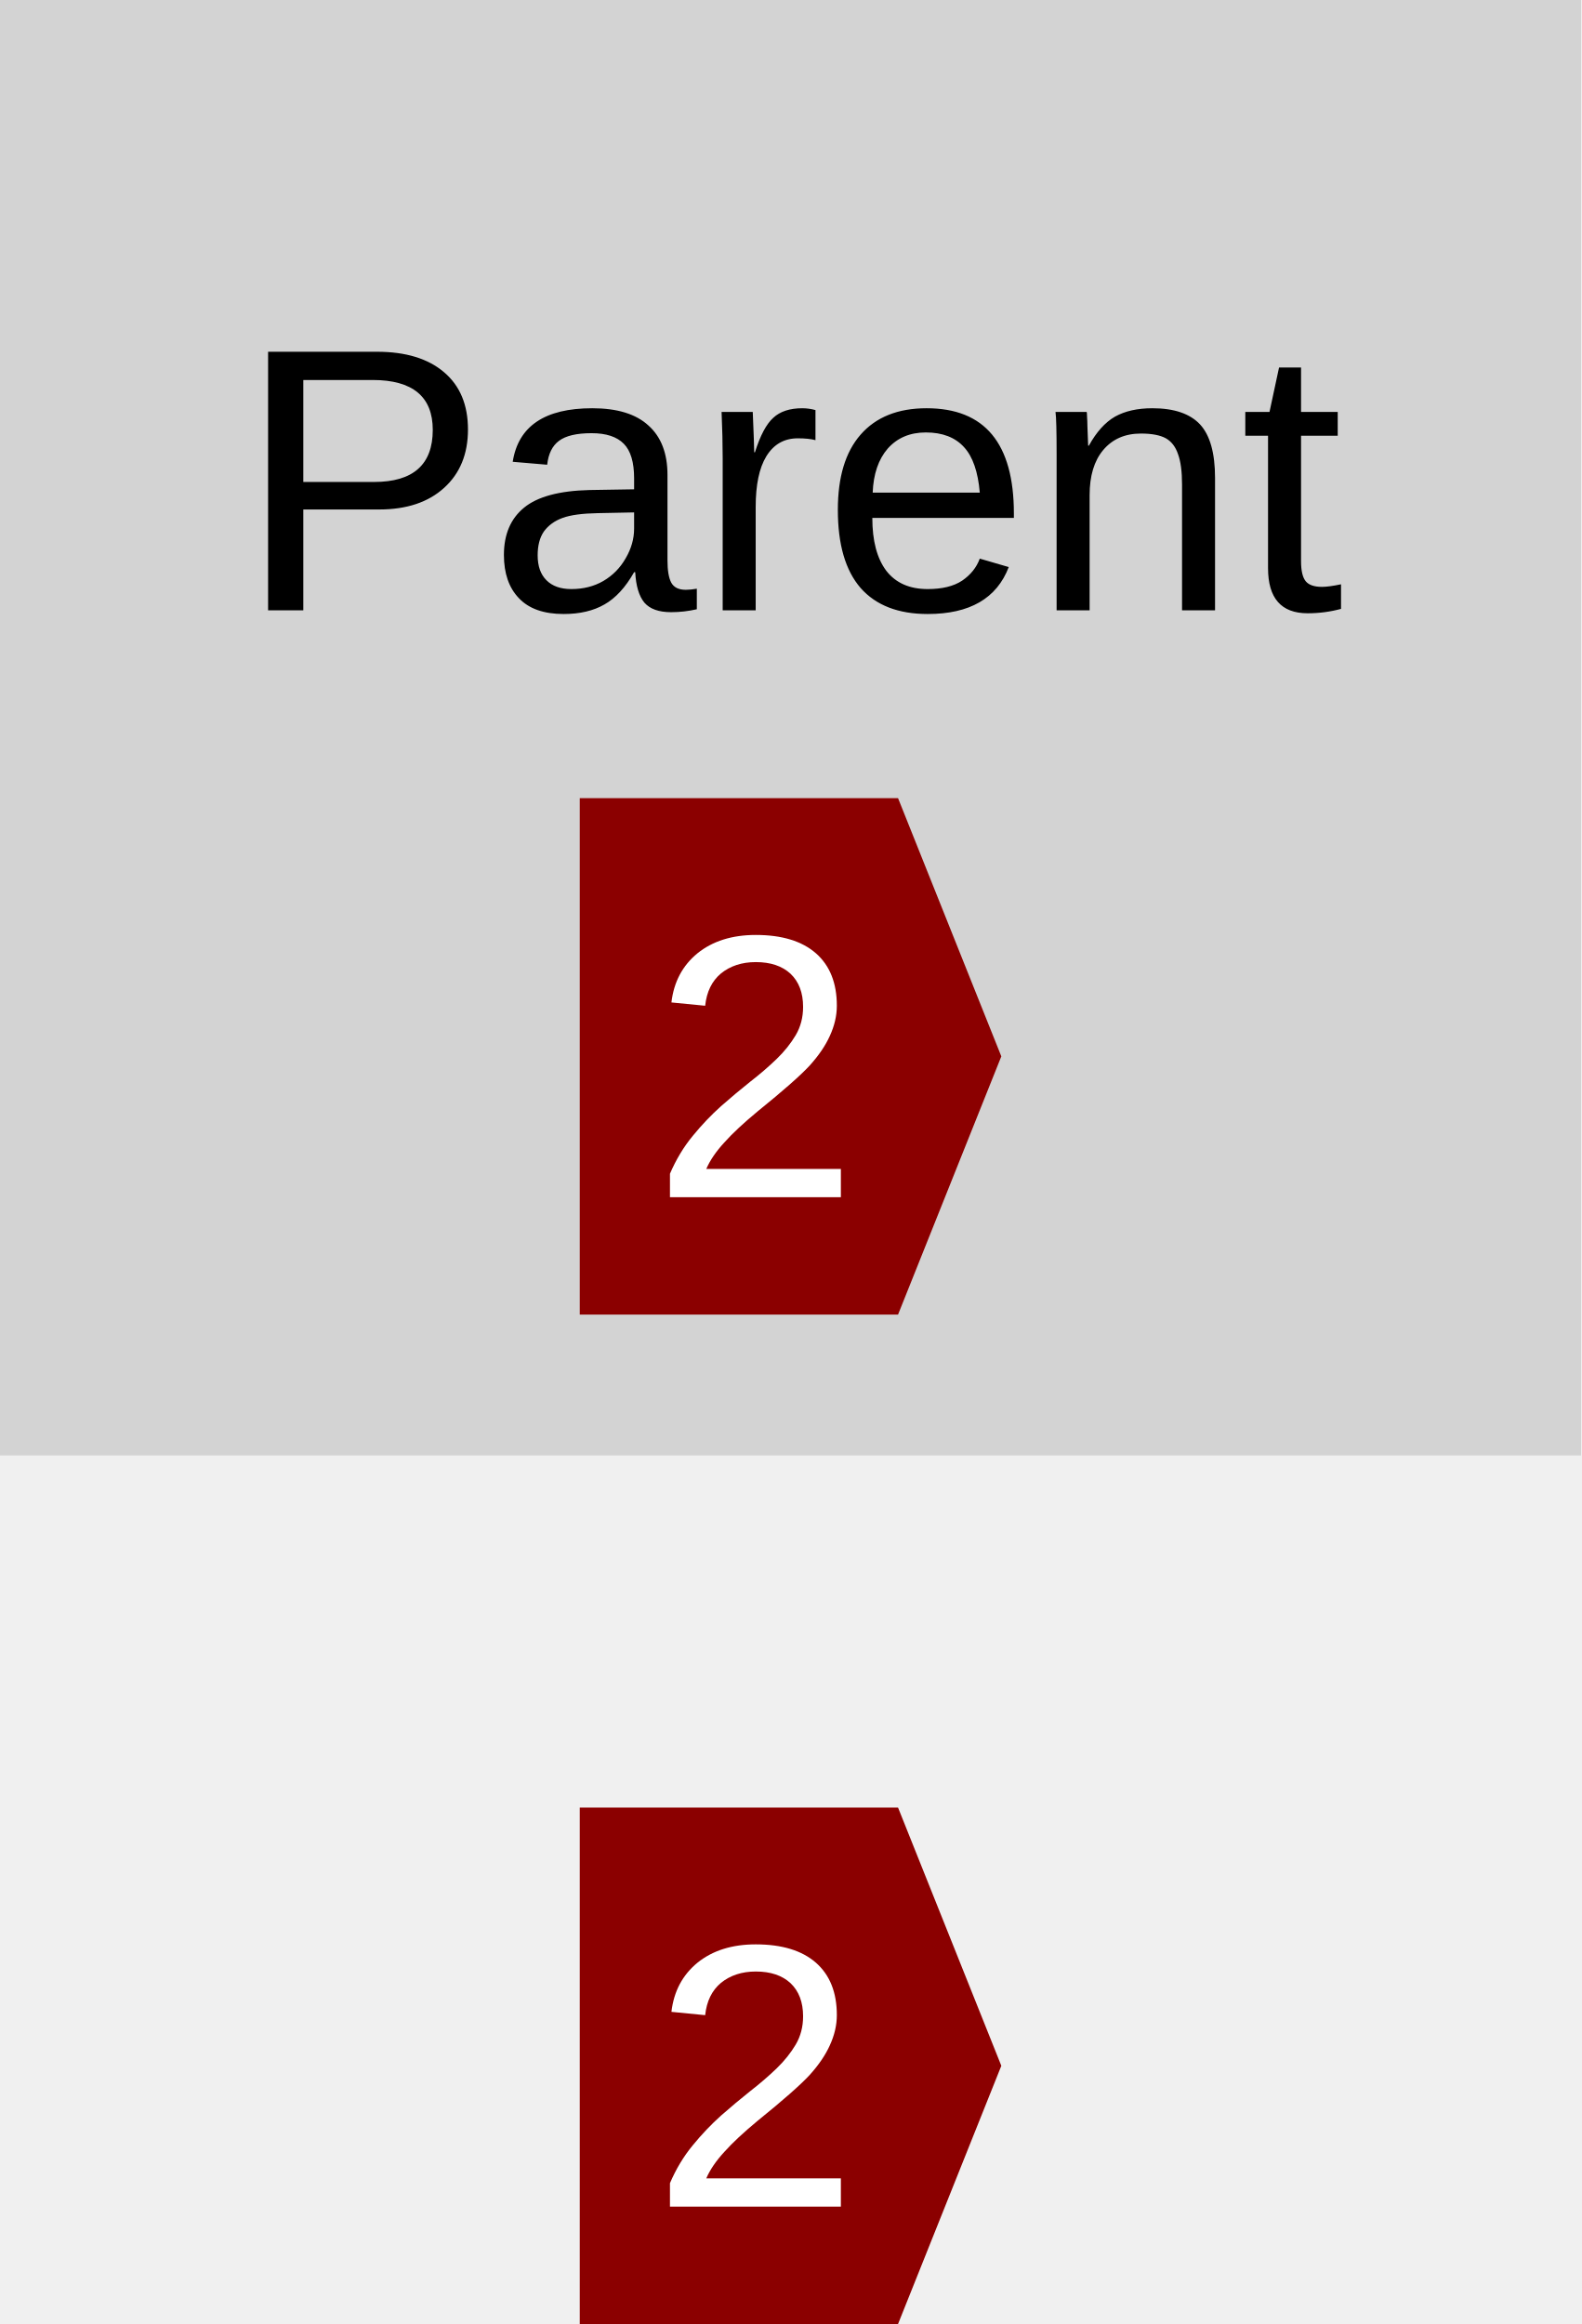
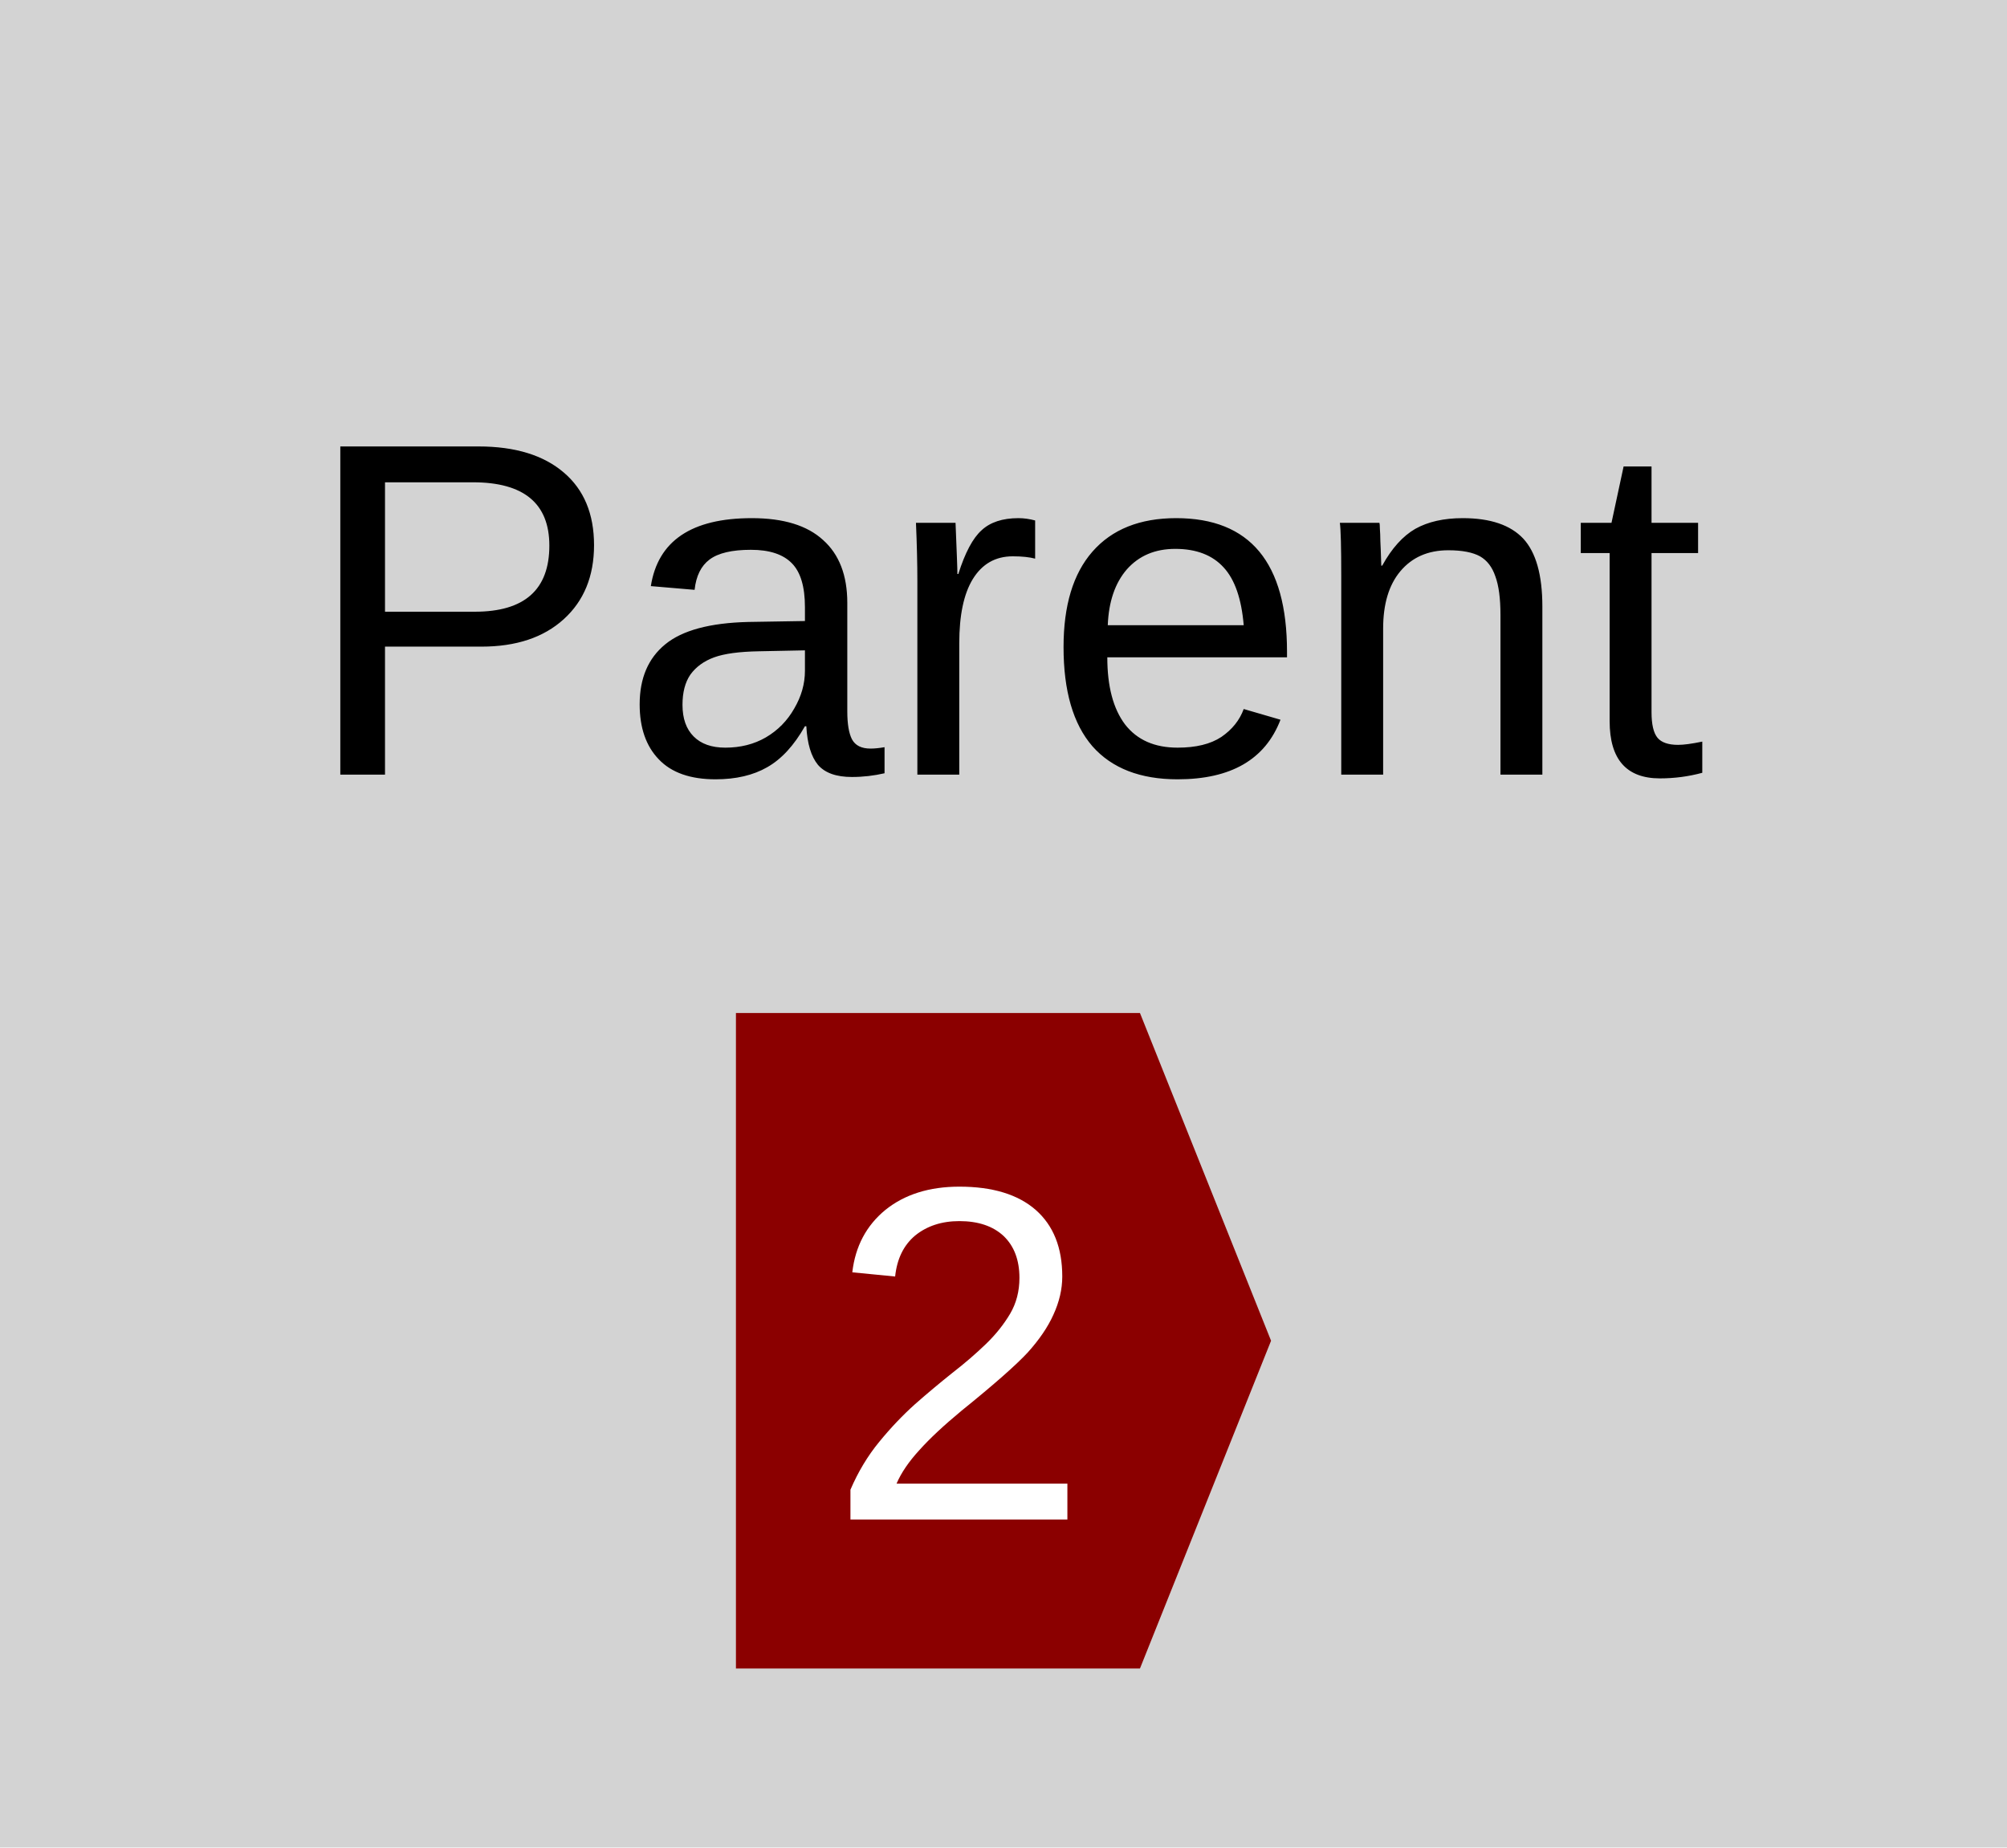
- <svg xmlns="http://www.w3.org/2000/svg" height="99" width="67.36">
+ <svg xmlns="http://www.w3.org/2000/svg" height="62" width="67.36">
  <defs>
    <style type="text/css">text{font-family:arial;font-size:16px;text-anchor:middle}g.item rect{fill:lightgray}g.item text{fill:black}g.dependency text{fill:white}</style>
  </defs>
  <symbol id="down-arrow" preserveAspectRatio="xMidYMax slice" viewBox="0,0,1,1">
    <polygon fill="darkgreen" points="0,0.8 0,0 1,0 1,0.8 0.5,1" />
  </symbol>
  <symbol id="right-arrow" preserveAspectRatio="xMaxYMid slice" viewBox="0,0,1,1">
    <polygon fill="darkred" points="0.8,0 0,0 0,1 0.8,1 1,0.5" />
  </symbol>
  <symbol id="up-arrow" preserveAspectRatio="xMidYMin slice" viewBox="0,0,1,1">
    <polygon fill="darkred" points="0,0.2 0,1 1,1 1,0.2 0.5,0" />
  </symbol>
  <g class="item">
    <rect height="62" width="67.36" />
    <text x="33.68" y="26">Parent</text>
    <g class="dependency">
      <use href="#right-arrow" height="22" width="17.96" x="24.7" y="34" />
      <text x="32.18" y="51">2</text>
    </g>
  </g>
-   <g class="dependency">
-     <use href="#right-arrow" height="22" width="17.96" x="24.7" y="77" />
-     <text x="32.18" y="94">2</text>
-   </g>
</svg>
